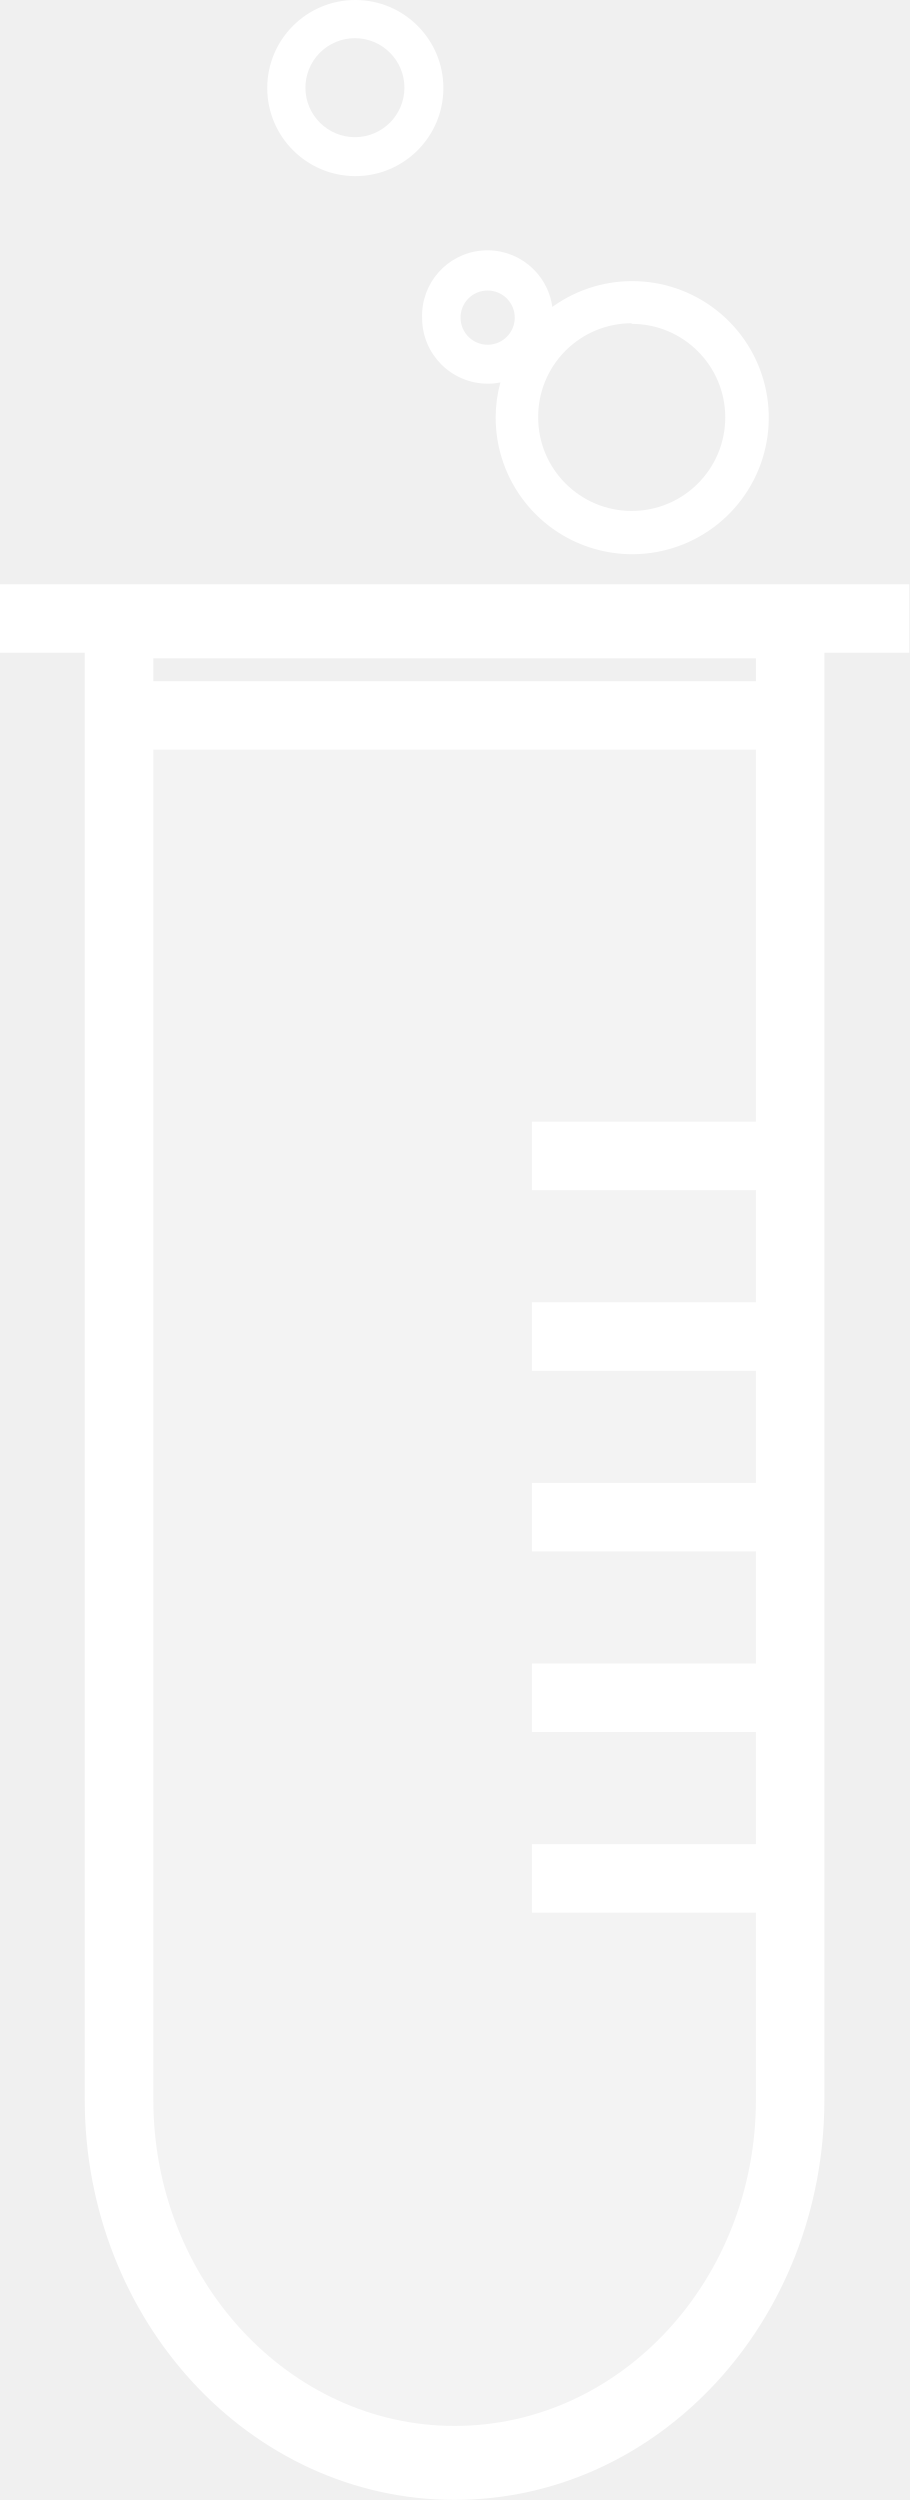
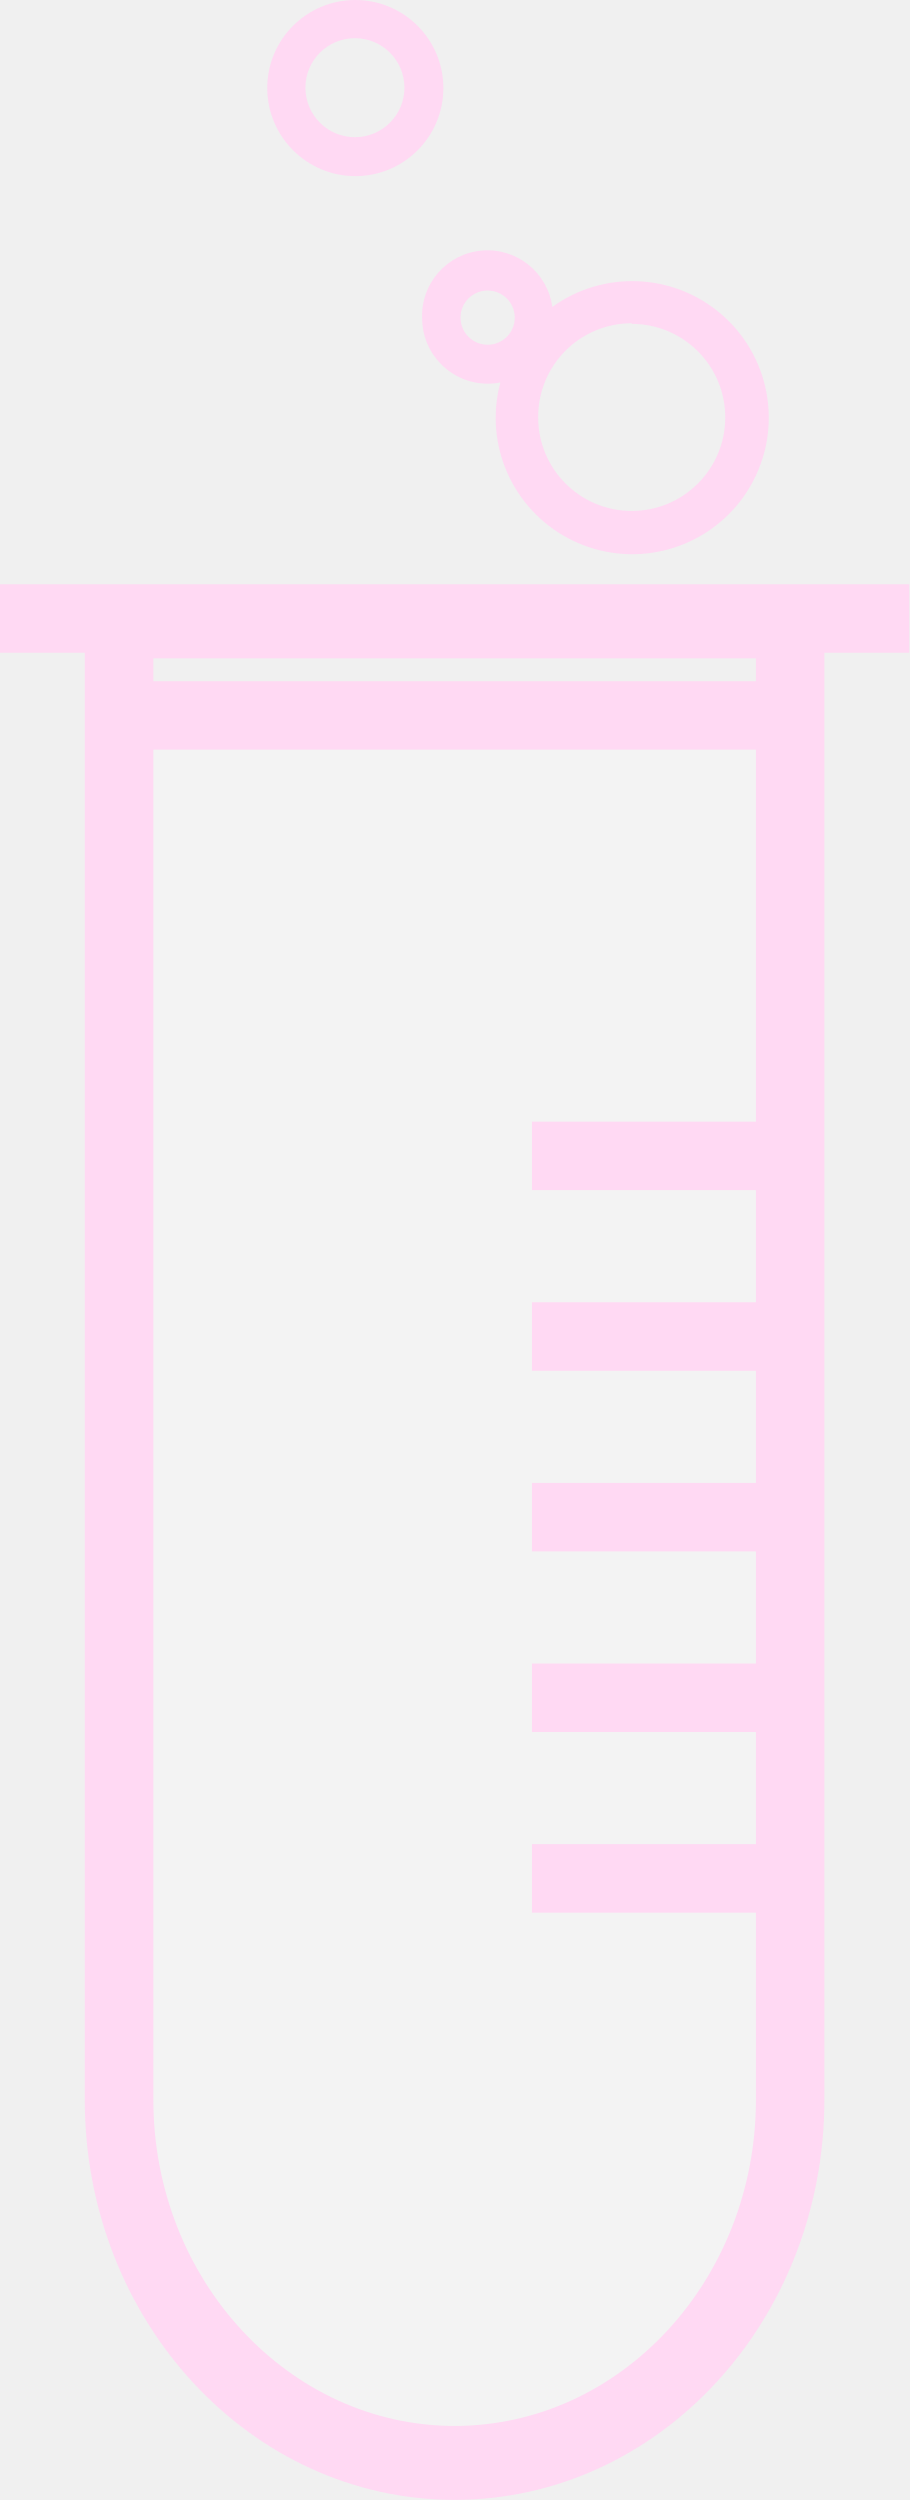
<svg xmlns="http://www.w3.org/2000/svg" viewBox="0 0 71.45 196.45">
  <defs>
    <style>.cls-1{fill:rgba(255, 255, 255, 0.2);}</style>
  </defs>
  <g id="Lager_2" data-name="Lager 2">
    <g id="Lager_1-2" data-name="Lager 1">
      <path class="cls-1" d="M36.19,193.45c-15.12,0-27.42-13.31-27.42-29.67V56.91H63.61V163.78C63.61,180.14,51.31,193.45,36.19,193.45Z" />
-       <path fill="#FFFFFF" d="M33.17,25a5.16,5.16,0,0,0,5.15,5.15,4.59,4.59,0,0,0,1-.1,10.43,10.43,0,0,0-.37,2.75,10.73,10.73,0,1,0,4.45-8.68A5.14,5.14,0,0,0,33.17,25Zm16.47.45a7.35,7.35,0,1,1-7.35,7.35A7.35,7.35,0,0,1,49.64,25.4ZM38.32,22.83A2.13,2.13,0,1,1,36.19,25,2.12,2.12,0,0,1,38.32,22.83Z" />
-       <path fill="#FFFFFF" d="M27.9,13.84A6.92,6.92,0,1,0,21,6.92,6.93,6.93,0,0,0,27.9,13.84ZM27.9,3A3.89,3.89,0,1,1,24,6.92,3.89,3.89,0,0,1,27.9,3Z" />
-       <path fill="#FFFFFF" d="M6.66,45.91H0v5.38H6.66V165c0,17.34,13,31.44,29.06,31.44S64.78,182.35,64.78,165V51.29h6.67V45.91H6.66ZM59.4,53.53H12.05v-1.8H59.4ZM35.72,190.63c-13,0-23.67-11.49-23.67-25.62V58.91H59.4V88.14H41.8v5.38H59.4v8.81H41.8v5.39H59.4v8.81H41.8v5.38H59.4v8.81H41.8v5.38H59.4v8.81H41.8v5.39H59.4V165C59.4,179.14,48.78,190.63,35.72,190.63Z" />
+       <path fill="#FFD9F3" d="M33.17,25a5.16,5.16,0,0,0,5.15,5.15,4.59,4.59,0,0,0,1-.1,10.43,10.43,0,0,0-.37,2.75,10.73,10.73,0,1,0,4.45-8.68A5.14,5.14,0,0,0,33.17,25Zm16.47.45a7.35,7.35,0,1,1-7.35,7.35A7.35,7.35,0,0,1,49.64,25.4ZM38.32,22.83A2.13,2.13,0,1,1,36.19,25,2.12,2.12,0,0,1,38.32,22.83Z" />
+       <path fill="#FFD9F3" d="M27.9,13.84A6.92,6.92,0,1,0,21,6.92,6.93,6.93,0,0,0,27.9,13.84ZM27.9,3A3.89,3.89,0,1,1,24,6.92,3.89,3.89,0,0,1,27.9,3Z" />
+       <path fill="#FFD9F3" d="M6.66,45.91H0v5.38H6.66V165c0,17.34,13,31.44,29.06,31.44S64.78,182.35,64.78,165V51.29h6.67V45.91H6.66ZM59.4,53.53H12.05v-1.8H59.4ZM35.72,190.63c-13,0-23.67-11.49-23.67-25.62V58.91H59.4V88.14H41.8v5.38H59.4v8.81H41.8v5.39H59.4v8.81H41.8v5.38H59.4v8.81H41.8v5.38H59.4v8.81H41.8v5.39H59.4V165C59.4,179.14,48.78,190.63,35.72,190.63Z" />
    </g>
  </g>
</svg>
